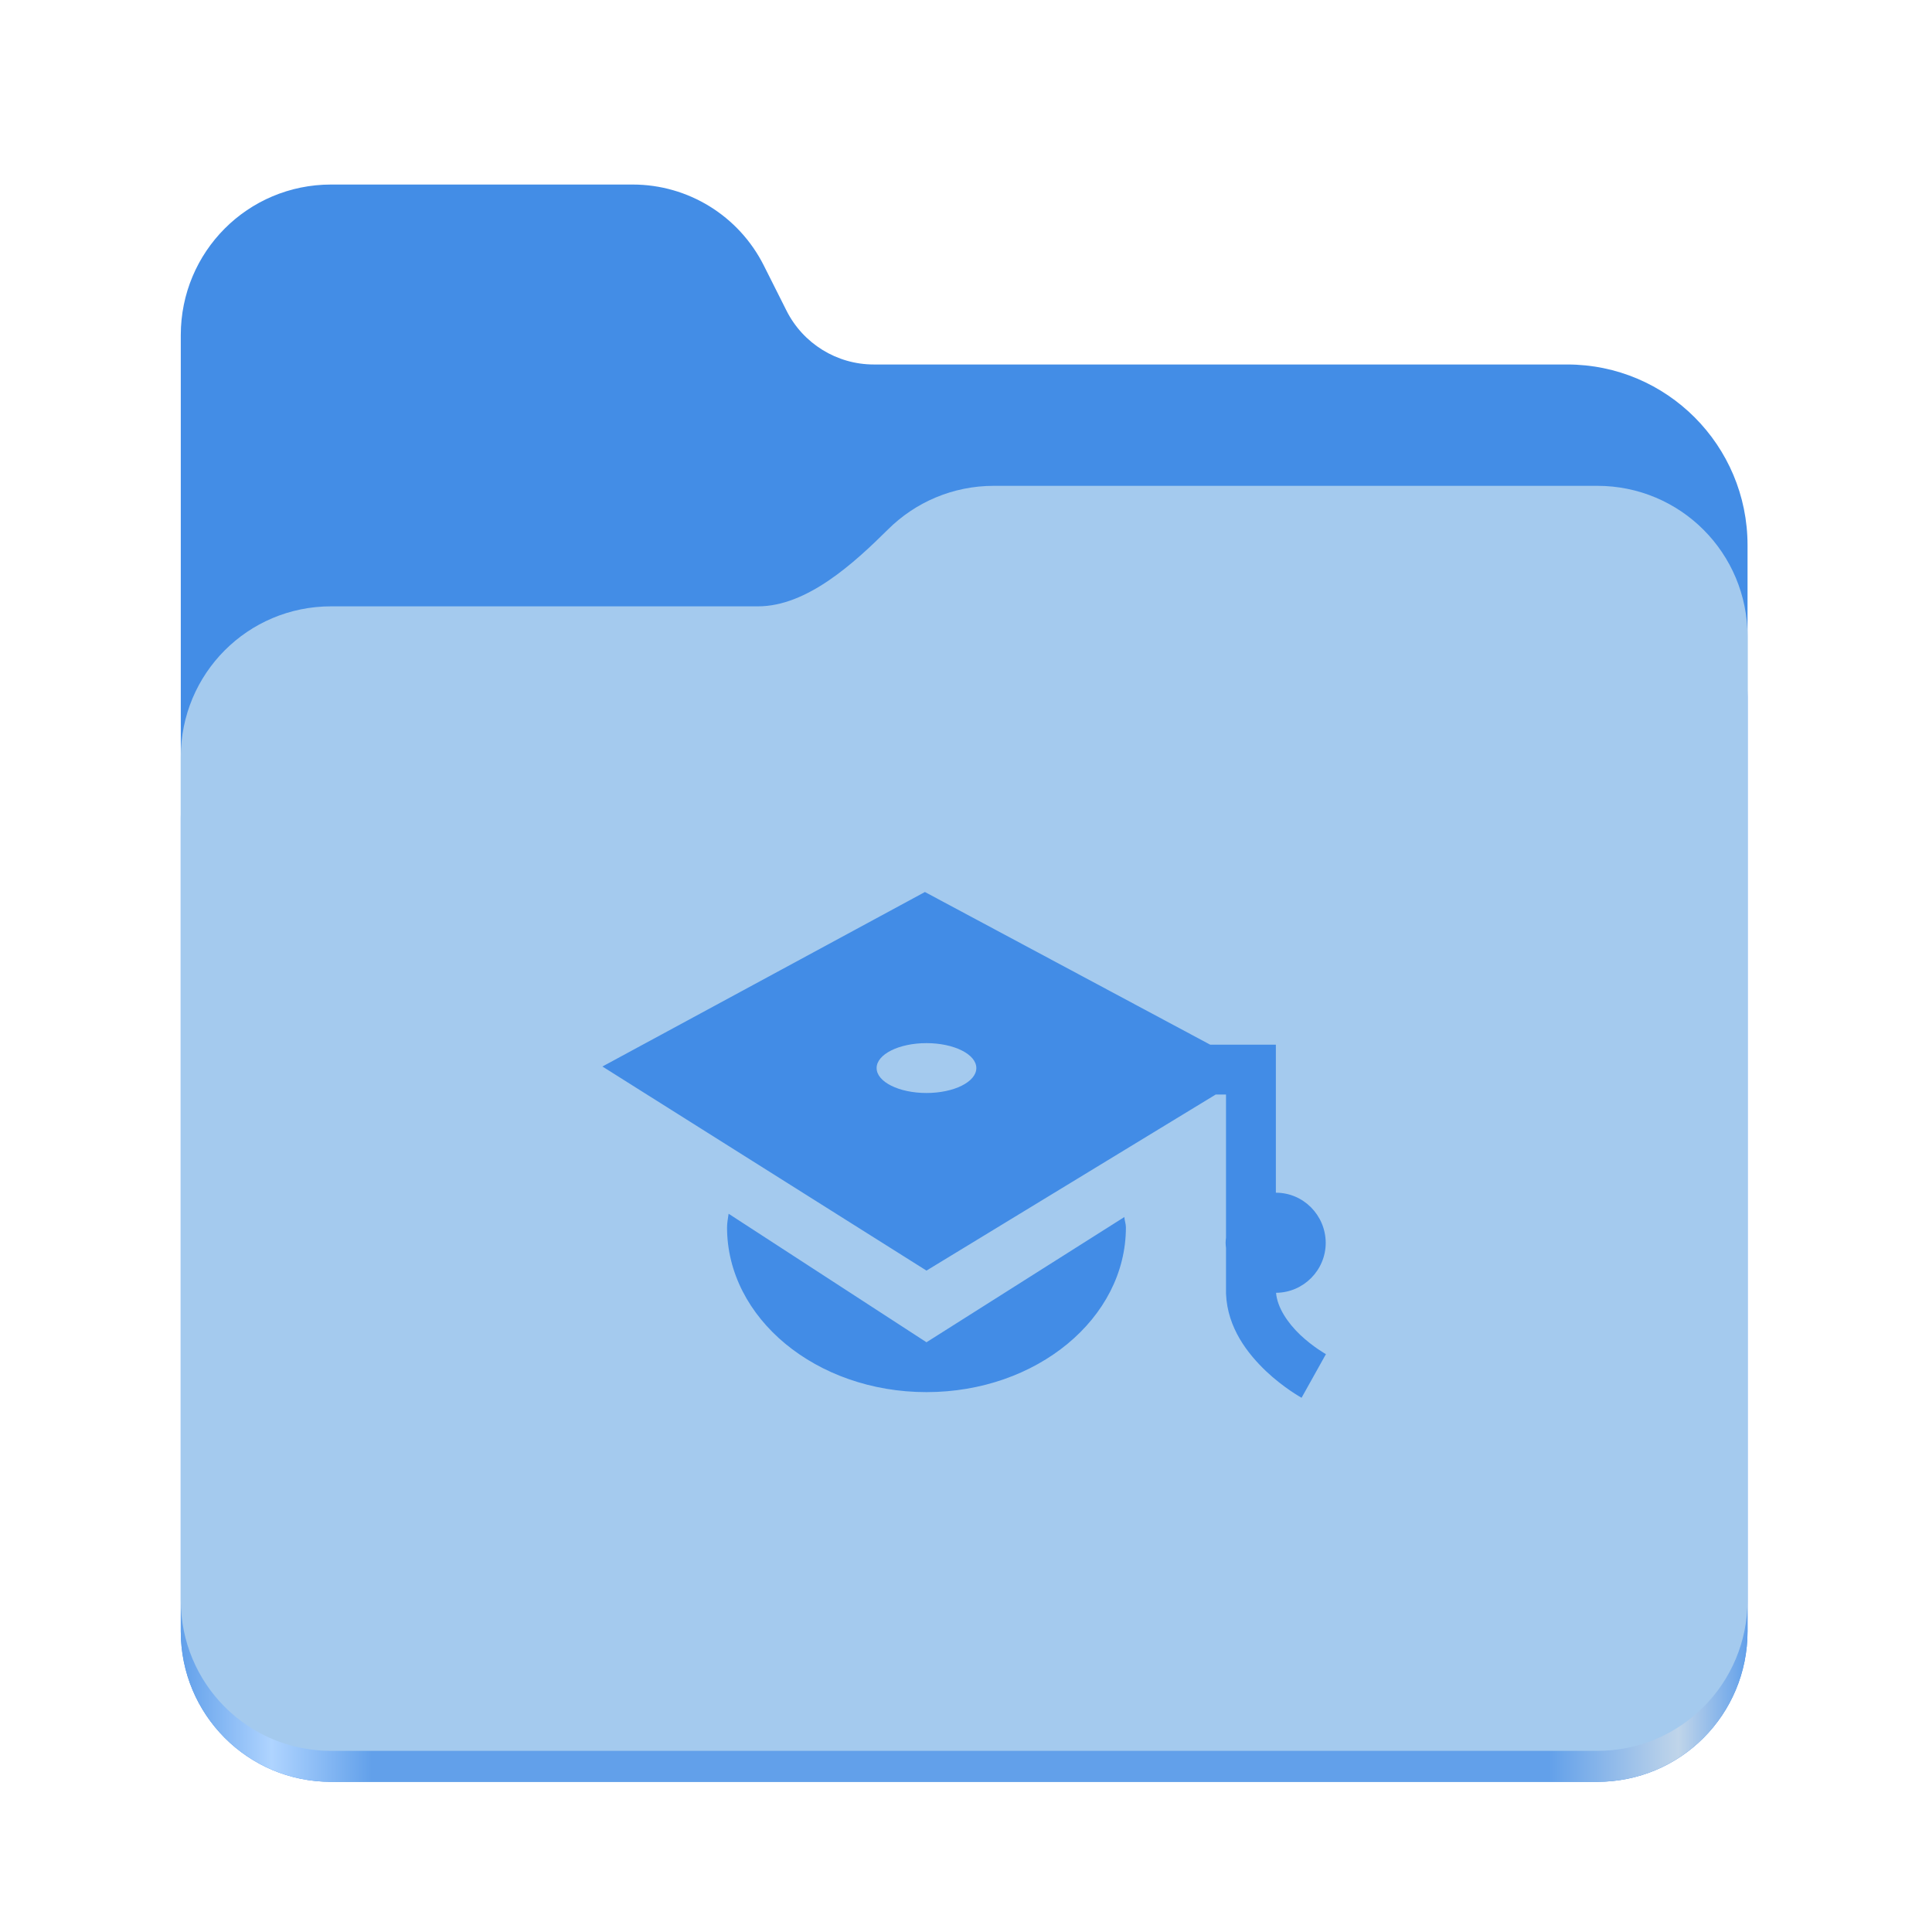
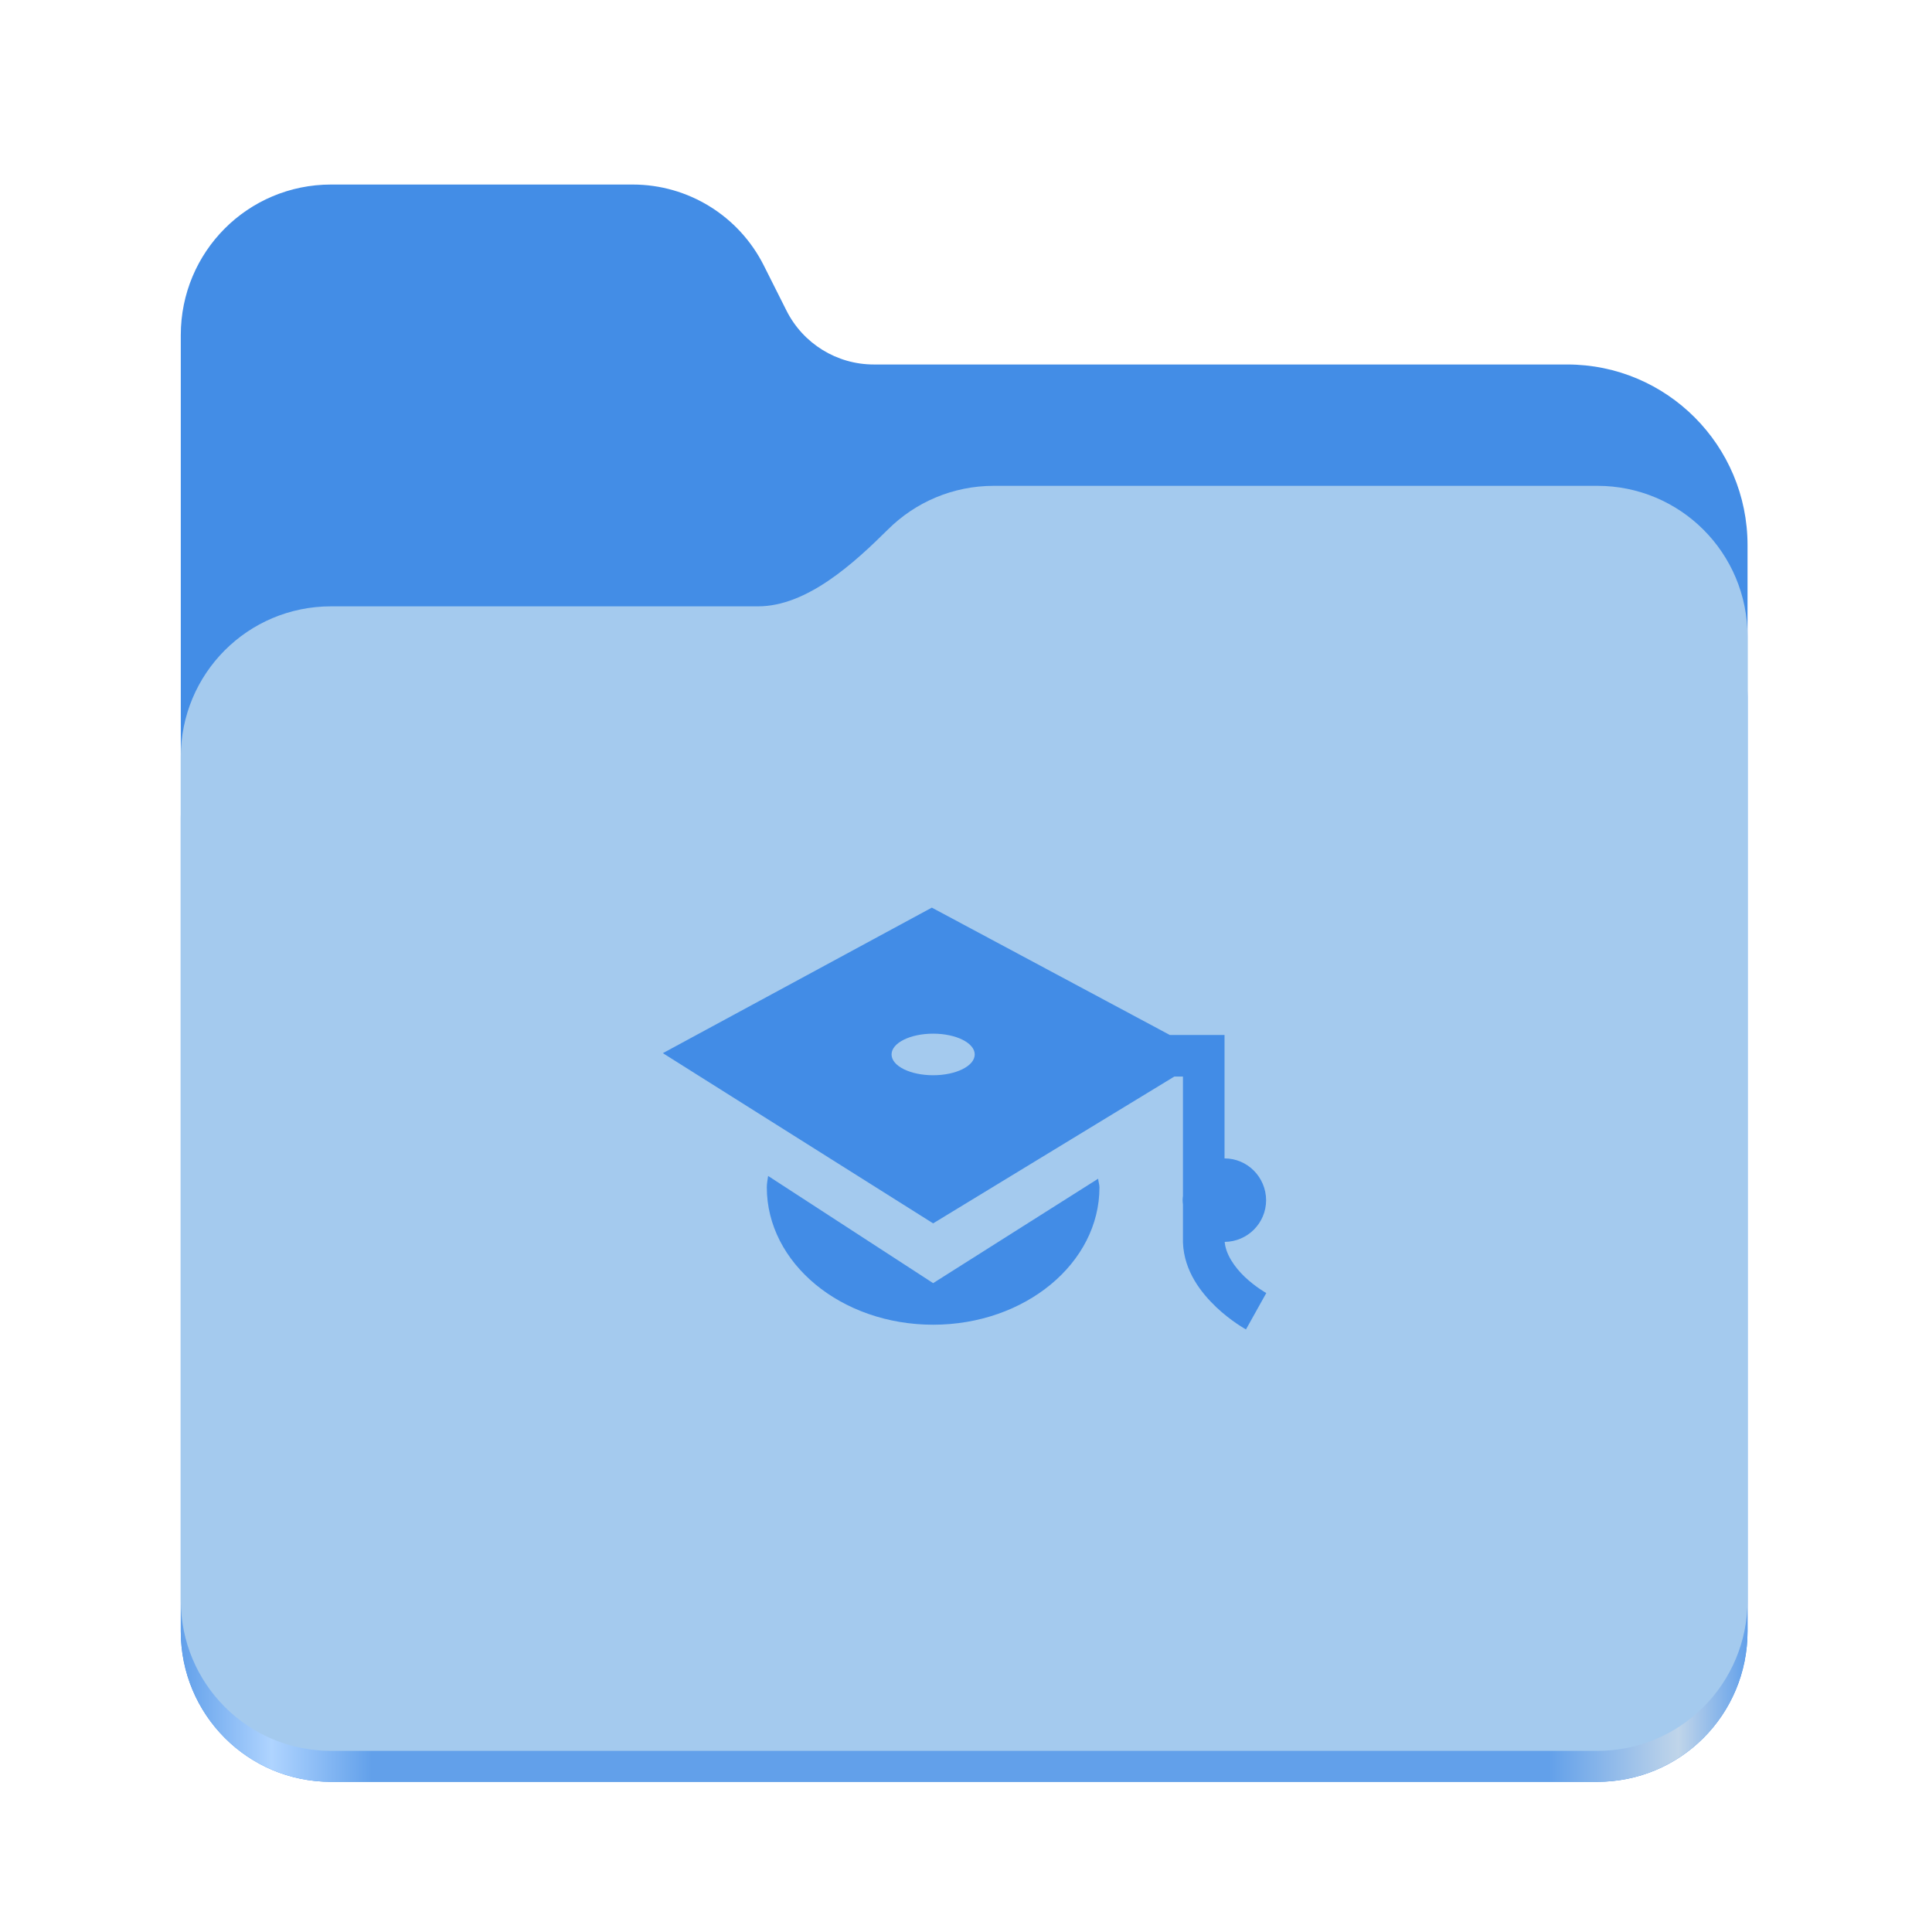
<svg xmlns="http://www.w3.org/2000/svg" width="512" height="513" viewBox="0 0 512 513" fill="none">
  <path d="M87.906 49C65.797 49 48 66.844 48 89V433.125C48 455.297 65.797 473.125 87.906 473.125H424.078C446.203 473.125 464 455.297 464 433.125V144.781C464 118.266 442.562 96.781 416.109 96.781H232C222.187 96.781 213.219 91.234 208.812 82.453L202.797 70.484C196.172 57.312 182.719 49 168 49H87.906Z" fill="#438DE6" />
  <path d="M263.906 145C252.922 145 243 149.406 235.797 156.562C226.703 165.578 214.266 177 201.266 177H87.906C65.797 177 48 194.844 48 217V433.125C48 455.297 65.797 473.125 87.906 473.125H424.078C446.203 473.125 464 455.297 464 433.125V185C464 162.844 446.203 145 424.078 145H263.906Z" fill="url(#paint0_linear_5_14)" />
  <path d="M263.906 129C252.922 129 243 133.406 235.797 140.562C226.703 149.578 214.266 161 201.266 161H87.906C65.797 161 48 178.844 48 201V424.906C48 447.062 65.797 464.906 87.906 464.906H424.078C446.203 464.906 464 447.062 464 424.906V169C464 146.844 446.203 129 424.078 129H263.906Z" fill="#A4CAEE" />
-   <path d="M245.58 236.854L159.948 283.187L245.994 337.379L322.784 290.633H325.524V328.64C325.471 329.053 325.418 329.519 325.418 329.984C325.418 330.449 325.471 330.915 325.524 331.381V343.481C325.886 352.685 331.368 359.511 336.125 364.061C340.882 368.56 345.588 371.146 345.588 371.146L352.052 359.563C352.052 359.563 348.691 357.701 345.226 354.443C341.865 351.237 339.124 347.152 338.814 343.274C346.105 343.221 352 337.276 352 329.984C351.947 322.642 346.053 316.695 338.762 316.695V277.395H321.336L245.58 236.854ZM245.993 276.981C253.285 276.981 259.231 279.929 259.231 283.6C259.231 287.272 253.285 290.219 245.993 290.219C238.702 290.219 232.756 287.272 232.756 283.6C232.756 279.929 238.702 276.981 245.993 276.981ZM193.456 322.28C193.301 323.468 193.043 324.658 193.043 325.899C193.043 350.048 216.726 369.646 245.994 369.646C275.262 369.646 298.945 350.048 298.945 325.899C298.945 324.969 298.584 324.089 298.532 323.159L245.995 356.408L193.456 322.28Z" fill="#428CE6" />
+   <path d="M247.418 241L176 279.642L247.763 324.838L311.806 285.852H314.092V317.55C314.048 317.894 314.003 318.283 314.003 318.671C314.003 319.059 314.048 319.447 314.092 319.836V329.927C314.393 337.604 318.965 343.297 322.933 347.092C326.9 350.844 330.825 353 330.825 353L336.216 343.34C336.216 343.34 333.412 341.787 330.523 339.07C327.72 336.396 325.434 332.989 325.175 329.755C331.256 329.71 336.173 324.752 336.173 318.671C336.128 312.547 331.213 307.588 325.132 307.588V274.811H310.598L247.418 241ZM247.762 274.466C253.843 274.466 258.803 276.925 258.803 279.987C258.803 283.048 253.843 285.507 247.762 285.507C241.681 285.507 236.722 283.048 236.722 279.987C236.722 276.925 241.681 274.466 247.762 274.466ZM203.946 312.245C203.816 313.237 203.601 314.229 203.601 315.264C203.601 335.404 223.353 351.749 247.763 351.749C272.173 351.749 291.925 335.404 291.925 315.264C291.925 314.488 291.623 313.755 291.58 312.978L247.763 340.709L203.946 312.245Z" fill="#428CE6" />
  <defs>
    <linearGradient id="paint0_linear_5_14" x1="47.999" y1="448.998" x2="463.999" y2="448.998" gradientUnits="userSpaceOnUse">
      <stop stop-color="#62A0EA" />
      <stop offset="0.058" stop-color="#AFD4FF" />
      <stop offset="0.122" stop-color="#62A0EA" />
      <stop offset="0.873" stop-color="#62A0EA" />
      <stop offset="0.956" stop-color="#C0D5EA" />
      <stop offset="1" stop-color="#62A0EA" />
    </linearGradient>
  </defs>
</svg>
